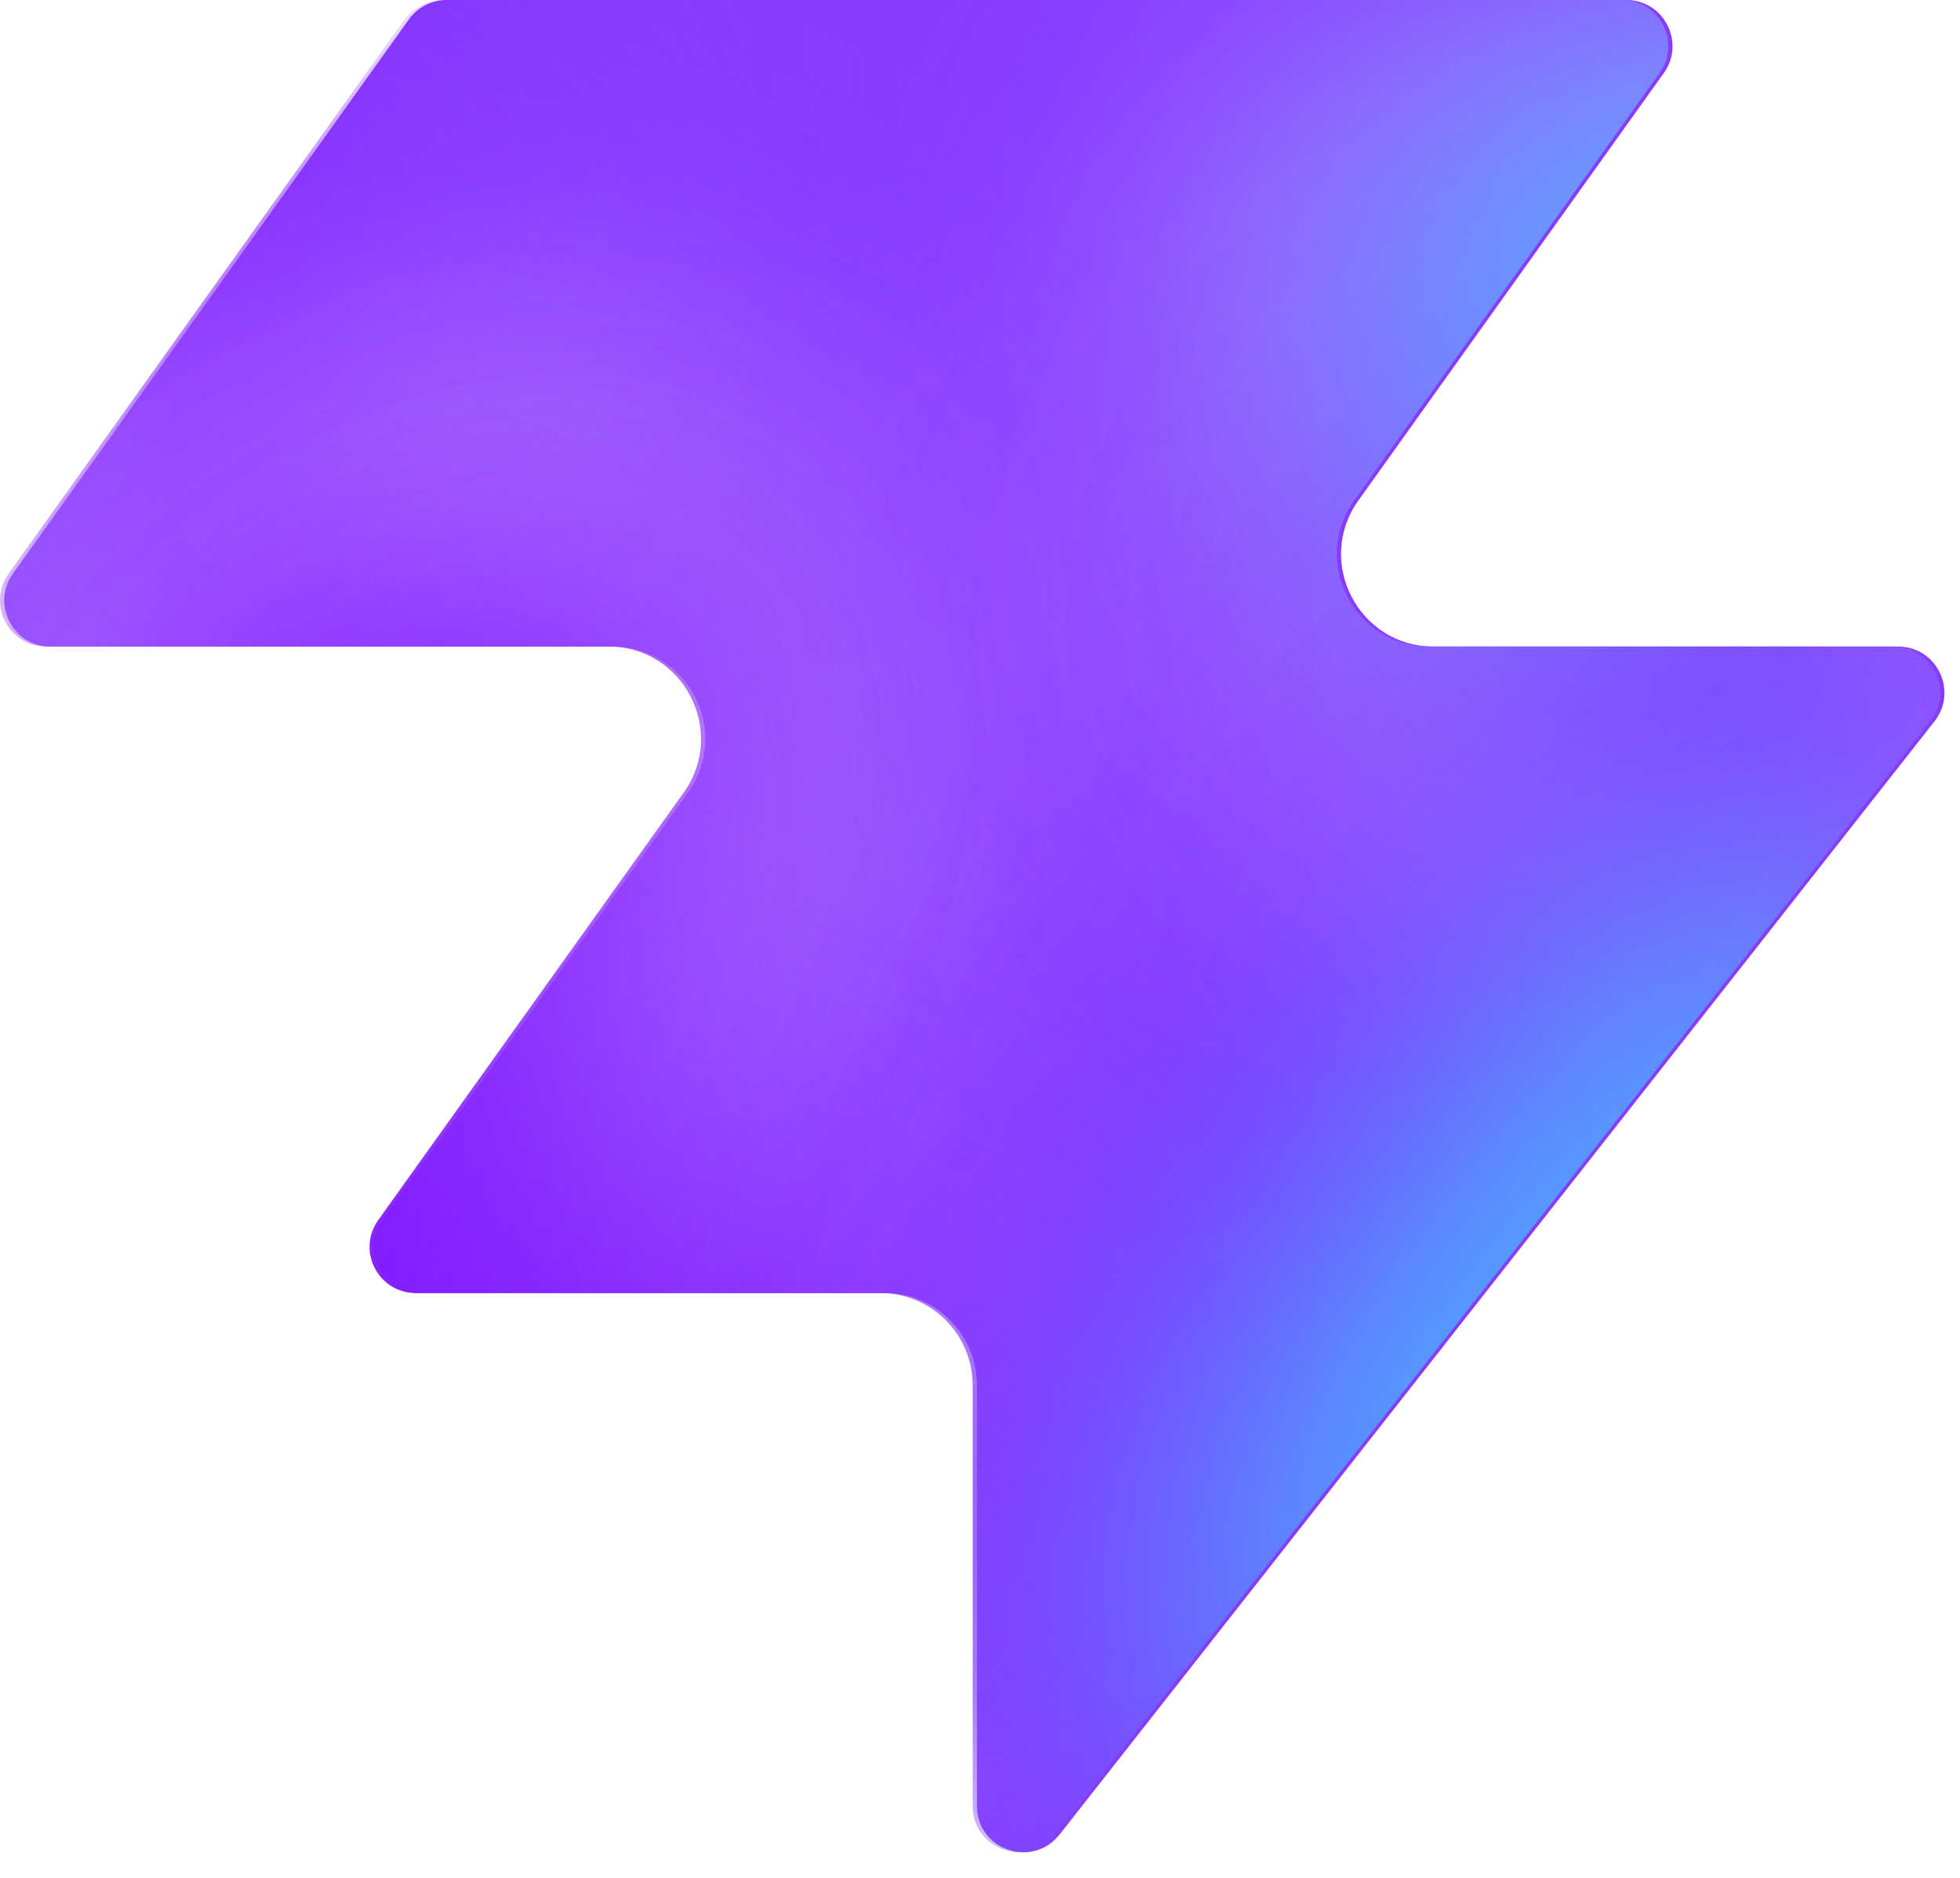
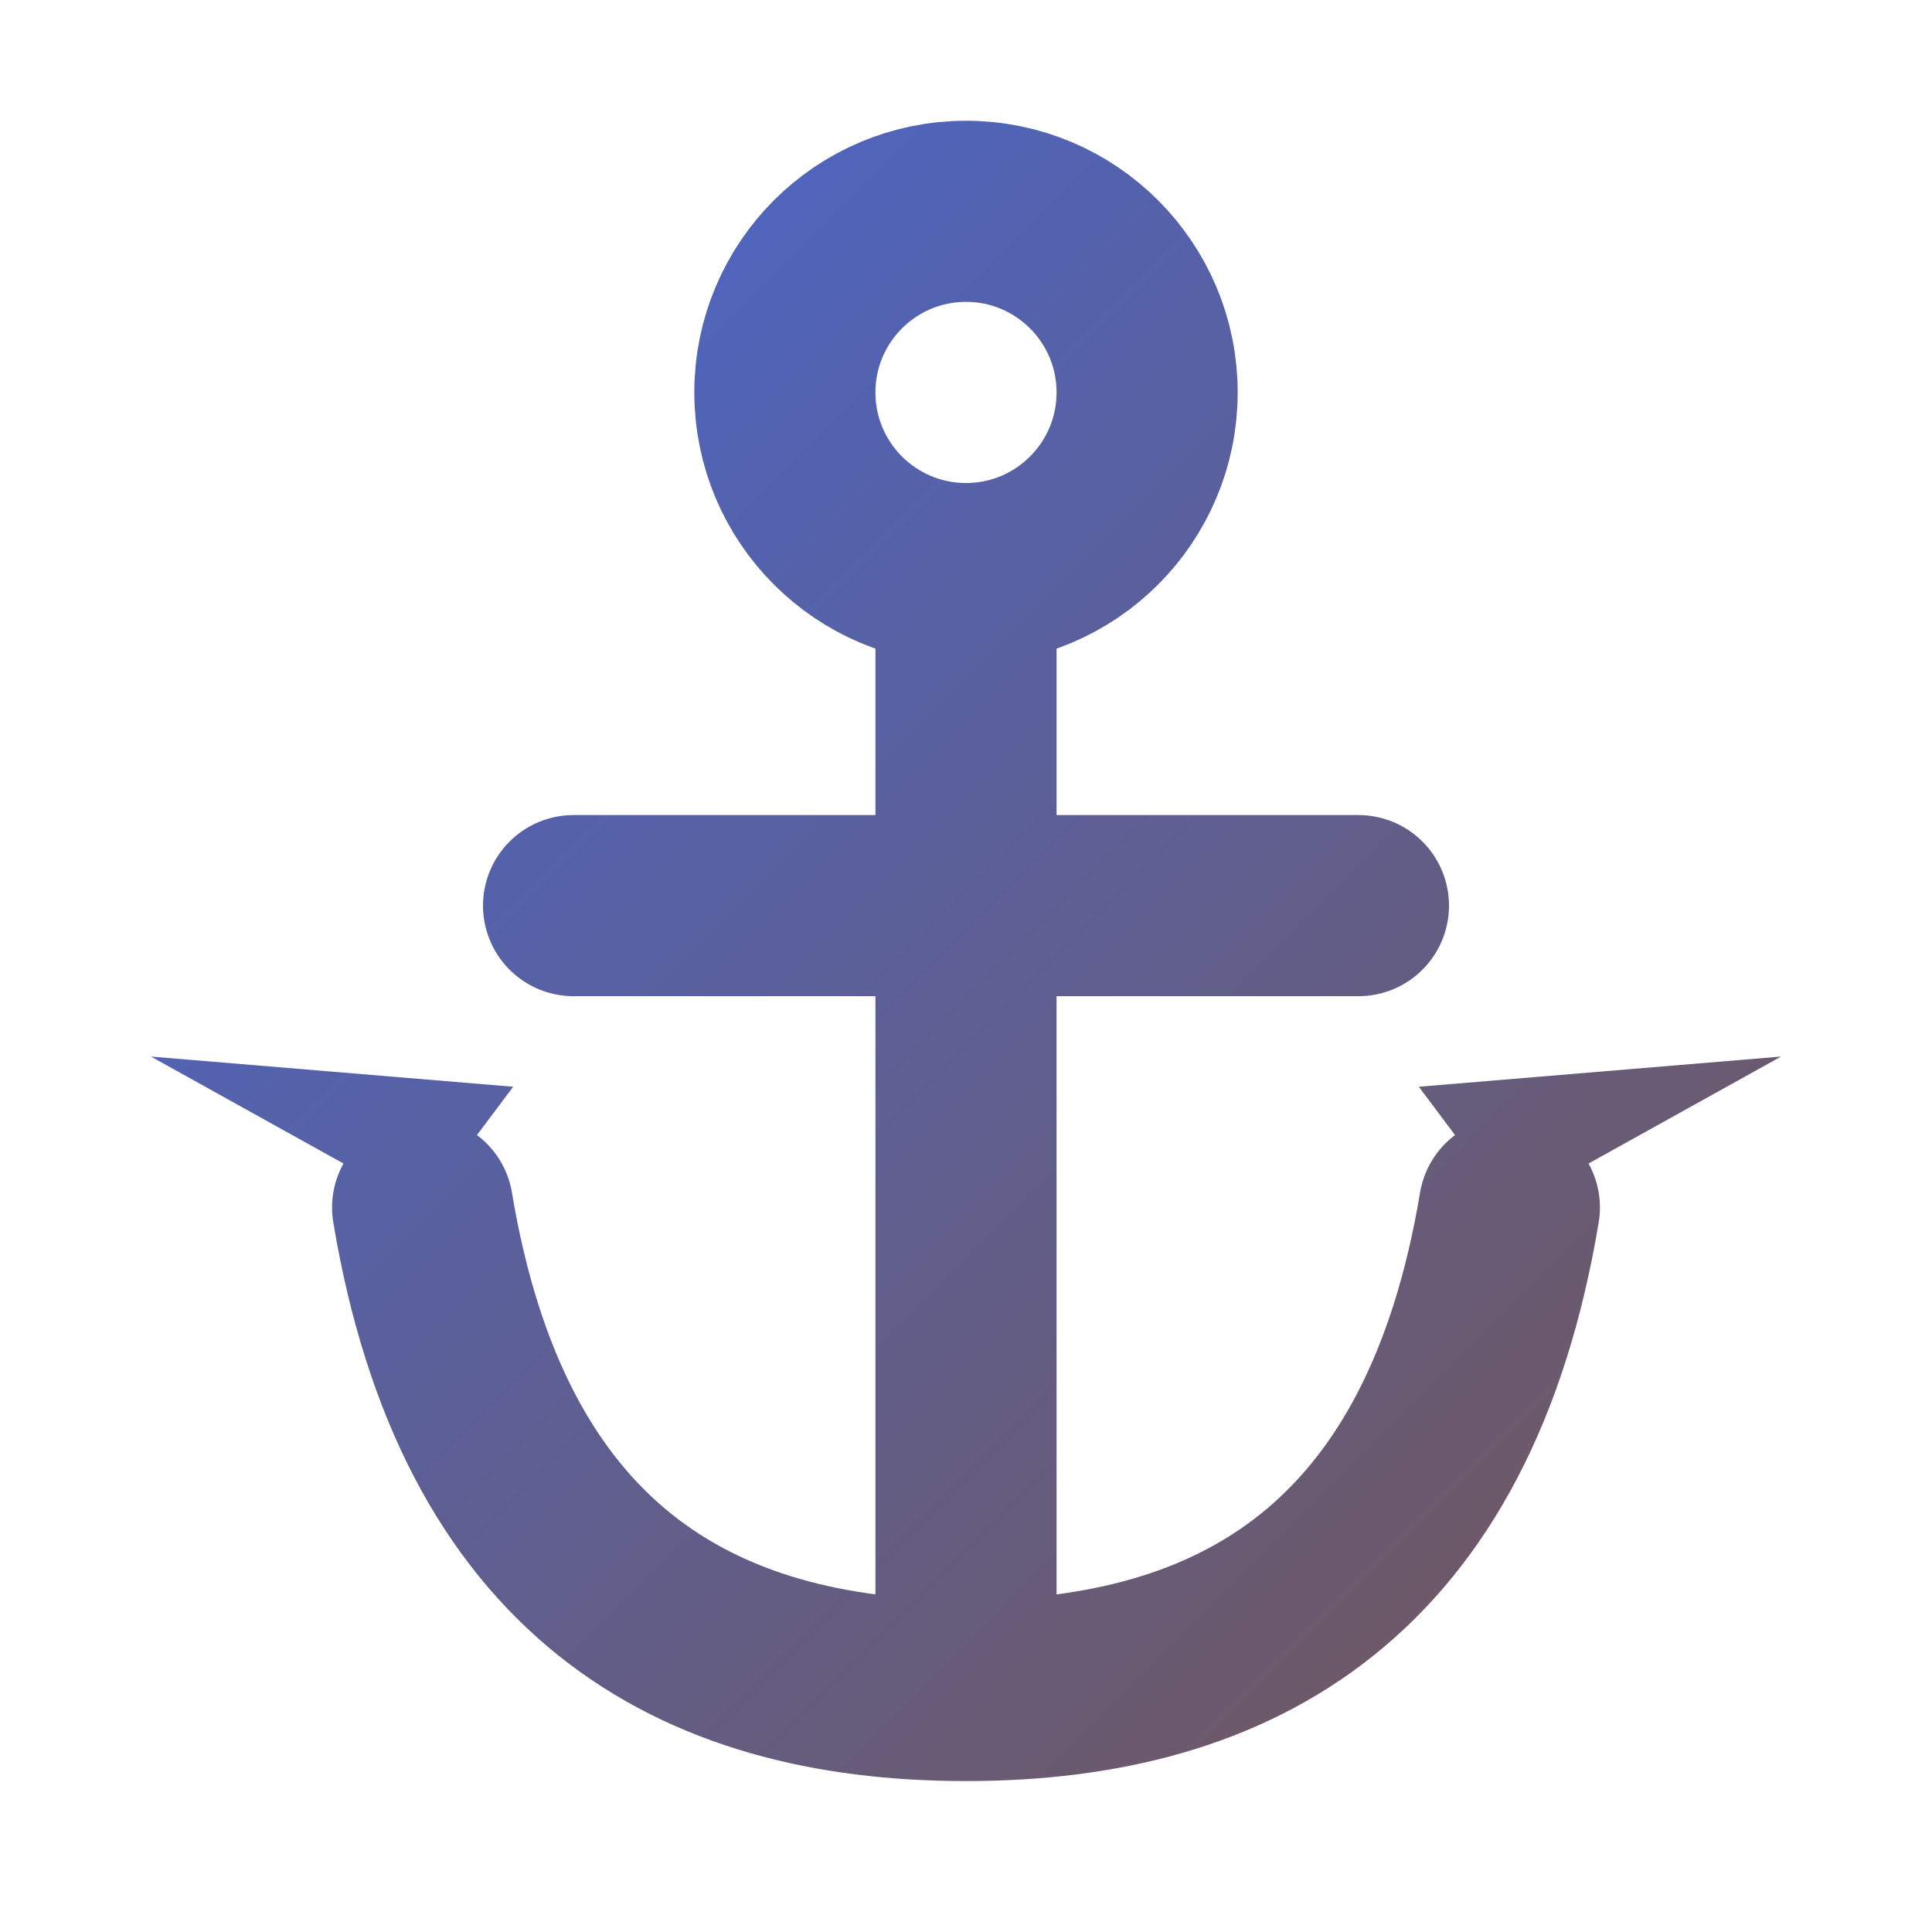
- <svg xmlns="http://www.w3.org/2000/svg" width="48" height="46" fill="none" viewBox="0 0 48 46">
-   <path fill="#863bff" d="M25.946 44.938c-.664.845-2.021.375-2.021-.698V33.937a2.26 2.26 0 0 0-2.262-2.262H10.287c-.92 0-1.456-1.04-.92-1.788l7.48-10.471c1.07-1.497 0-3.578-1.842-3.578H1.237c-.92 0-1.456-1.04-.92-1.788L10.013.474c.214-.297.556-.474.92-.474h28.894c.92 0 1.456 1.04.92 1.788l-7.48 10.471c-1.07 1.498 0 3.579 1.842 3.579h11.377c.943 0 1.473 1.088.89 1.83L25.947 44.94z" style="fill:#863bff;fill:color(display-p3 .525 .23 1);fill-opacity:1" />
-   <mask id="a" width="48" height="46" x="0" y="0" maskUnits="userSpaceOnUse" style="mask-type:alpha">
-     <path fill="#000" d="M25.842 44.938c-.664.844-2.021.375-2.021-.698V33.937a2.26 2.26 0 0 0-2.262-2.262H10.183c-.92 0-1.456-1.04-.92-1.788l7.48-10.471c1.07-1.498 0-3.579-1.842-3.579H1.133c-.92 0-1.456-1.04-.92-1.787L9.91.473c.214-.297.556-.474.92-.474h28.894c.92 0 1.456 1.04.92 1.788l-7.48 10.471c-1.07 1.498 0 3.578 1.842 3.578h11.377c.943 0 1.473 1.088.89 1.832L25.843 44.94z" style="fill:#000;fill-opacity:1" />
-   </mask>
-   <g mask="url(#a)">
-     <g filter="url(#b)">
-       <ellipse cx="5.508" cy="14.704" fill="#ede6ff" rx="5.508" ry="14.704" style="fill:#ede6ff;fill:color(display-p3 .927 .903 1);fill-opacity:1" transform="matrix(.00324 1 1 -.00324 -4.47 31.516)" />
-     </g>
-     <g filter="url(#c)">
-       <ellipse cx="10.399" cy="29.851" fill="#ede6ff" rx="10.399" ry="29.851" style="fill:#ede6ff;fill:color(display-p3 .927 .903 1);fill-opacity:1" transform="matrix(.00324 1 1 -.00324 -39.328 7.883)" />
-     </g>
-     <g filter="url(#d)">
-       <ellipse cx="5.508" cy="30.487" fill="#7e14ff" rx="5.508" ry="30.487" style="fill:#7e14ff;fill:color(display-p3 .492 .077 1);fill-opacity:1" transform="rotate(89.814 -25.913 -14.639)scale(1 -1)" />
-     </g>
-     <g filter="url(#e)">
-       <ellipse cx="5.508" cy="30.599" fill="#7e14ff" rx="5.508" ry="30.599" style="fill:#7e14ff;fill:color(display-p3 .492 .077 1);fill-opacity:1" transform="rotate(89.814 -32.644 -3.334)scale(1 -1)" />
-     </g>
-     <g filter="url(#f)">
-       <ellipse cx="5.508" cy="30.599" fill="#7e14ff" rx="5.508" ry="30.599" style="fill:#7e14ff;fill:color(display-p3 .492 .077 1);fill-opacity:1" transform="matrix(.00324 1 1 -.00324 -34.34 30.47)" />
-     </g>
-     <g filter="url(#g)">
-       <ellipse cx="14.072" cy="22.078" fill="#ede6ff" rx="14.072" ry="22.078" style="fill:#ede6ff;fill:color(display-p3 .927 .903 1);fill-opacity:1" transform="rotate(93.35 24.506 48.493)scale(-1 1)" />
-     </g>
-     <g filter="url(#h)">
-       <ellipse cx="3.47" cy="21.501" fill="#7e14ff" rx="3.47" ry="21.501" style="fill:#7e14ff;fill:color(display-p3 .492 .077 1);fill-opacity:1" transform="rotate(89.009 28.708 47.59)scale(-1 1)" />
-     </g>
-     <g filter="url(#i)">
-       <ellipse cx="3.47" cy="21.501" fill="#7e14ff" rx="3.47" ry="21.501" style="fill:#7e14ff;fill:color(display-p3 .492 .077 1);fill-opacity:1" transform="rotate(89.009 28.708 47.59)scale(-1 1)" />
-     </g>
-     <g filter="url(#j)">
-       <ellipse cx=".387" cy="8.972" fill="#7e14ff" rx="4.407" ry="29.108" style="fill:#7e14ff;fill:color(display-p3 .492 .077 1);fill-opacity:1" transform="rotate(39.51 .387 8.972)" />
-     </g>
-     <g filter="url(#k)">
-       <ellipse cx="47.523" cy="-6.092" fill="#7e14ff" rx="4.407" ry="29.108" style="fill:#7e14ff;fill:color(display-p3 .492 .077 1);fill-opacity:1" transform="rotate(37.892 47.523 -6.092)" />
-     </g>
-     <g filter="url(#l)">
-       <ellipse cx="41.412" cy="6.333" fill="#47bfff" rx="5.971" ry="9.665" style="fill:#47bfff;fill:color(display-p3 .28 .748 1);fill-opacity:1" transform="rotate(37.892 41.412 6.333)" />
-     </g>
-     <g filter="url(#m)">
-       <ellipse cx="-1.879" cy="38.332" fill="#7e14ff" rx="4.407" ry="29.108" style="fill:#7e14ff;fill:color(display-p3 .492 .077 1);fill-opacity:1" transform="rotate(37.892 -1.88 38.332)" />
-     </g>
-     <g filter="url(#n)">
-       <ellipse cx="-1.879" cy="38.332" fill="#7e14ff" rx="4.407" ry="29.108" style="fill:#7e14ff;fill:color(display-p3 .492 .077 1);fill-opacity:1" transform="rotate(37.892 -1.88 38.332)" />
-     </g>
-     <g filter="url(#o)">
-       <ellipse cx="35.651" cy="29.907" fill="#7e14ff" rx="4.407" ry="29.108" style="fill:#7e14ff;fill:color(display-p3 .492 .077 1);fill-opacity:1" transform="rotate(37.892 35.651 29.907)" />
-     </g>
-     <g filter="url(#p)">
-       <ellipse cx="38.418" cy="32.4" fill="#47bfff" rx="5.971" ry="15.297" style="fill:#47bfff;fill:color(display-p3 .28 .748 1);fill-opacity:1" transform="rotate(37.892 38.418 32.4)" />
-     </g>
+ <svg xmlns="http://www.w3.org/2000/svg" viewBox="0 0 64 64" width="64" height="64" role="img" aria-label="Anchor">
+   <defs>
+     <linearGradient id="ocean" gradientUnits="userSpaceOnUse" x1="0" y1="0" x2="64" y2="64">
+       <stop offset="0" stop-color="#4169e1" />
+       <stop offset="1" stop-color="#795548" />
+     </linearGradient>
+   </defs>
+   <g fill="none" stroke="url(#ocean)" stroke-width="6" stroke-linecap="round" stroke-linejoin="round">
+     <circle cx="32" cy="13" r="6" />
+     <line x1="32" y1="19" x2="32" y2="54" />
+     <line x1="19" y1="30" x2="45" y2="30" />
+     <path d="M14 40c2 12 9 16 18 16s16-4 18-16" />
  </g>
-   <defs>
-     <filter id="b" width="60.045" height="41.654" x="-19.77" y="16.149" color-interpolation-filters="sRGB" filterUnits="userSpaceOnUse">
-       <feFlood flood-opacity="0" result="BackgroundImageFix" />
-       <feBlend in="SourceGraphic" in2="BackgroundImageFix" result="shape" />
-       <feGaussianBlur result="effect1_foregroundBlur_2002_17158" stdDeviation="7.659" />
-     </filter>
-     <filter id="c" width="90.34" height="51.437" x="-54.613" y="-7.533" color-interpolation-filters="sRGB" filterUnits="userSpaceOnUse">
-       <feFlood flood-opacity="0" result="BackgroundImageFix" />
-       <feBlend in="SourceGraphic" in2="BackgroundImageFix" result="shape" />
-       <feGaussianBlur result="effect1_foregroundBlur_2002_17158" stdDeviation="7.659" />
-     </filter>
-     <filter id="d" width="79.355" height="29.4" x="-49.64" y="2.03" color-interpolation-filters="sRGB" filterUnits="userSpaceOnUse">
-       <feFlood flood-opacity="0" result="BackgroundImageFix" />
-       <feBlend in="SourceGraphic" in2="BackgroundImageFix" result="shape" />
-       <feGaussianBlur result="effect1_foregroundBlur_2002_17158" stdDeviation="4.596" />
-     </filter>
-     <filter id="e" width="79.579" height="29.4" x="-45.045" y="20.029" color-interpolation-filters="sRGB" filterUnits="userSpaceOnUse">
-       <feFlood flood-opacity="0" result="BackgroundImageFix" />
-       <feBlend in="SourceGraphic" in2="BackgroundImageFix" result="shape" />
-       <feGaussianBlur result="effect1_foregroundBlur_2002_17158" stdDeviation="4.596" />
-     </filter>
-     <filter id="f" width="79.579" height="29.4" x="-43.513" y="21.178" color-interpolation-filters="sRGB" filterUnits="userSpaceOnUse">
-       <feFlood flood-opacity="0" result="BackgroundImageFix" />
-       <feBlend in="SourceGraphic" in2="BackgroundImageFix" result="shape" />
-       <feGaussianBlur result="effect1_foregroundBlur_2002_17158" stdDeviation="4.596" />
-     </filter>
-     <filter id="g" width="74.749" height="58.852" x="15.756" y="-17.901" color-interpolation-filters="sRGB" filterUnits="userSpaceOnUse">
-       <feFlood flood-opacity="0" result="BackgroundImageFix" />
-       <feBlend in="SourceGraphic" in2="BackgroundImageFix" result="shape" />
-       <feGaussianBlur result="effect1_foregroundBlur_2002_17158" stdDeviation="7.659" />
-     </filter>
-     <filter id="h" width="61.377" height="25.362" x="23.548" y="2.284" color-interpolation-filters="sRGB" filterUnits="userSpaceOnUse">
-       <feFlood flood-opacity="0" result="BackgroundImageFix" />
-       <feBlend in="SourceGraphic" in2="BackgroundImageFix" result="shape" />
-       <feGaussianBlur result="effect1_foregroundBlur_2002_17158" stdDeviation="4.596" />
-     </filter>
-     <filter id="i" width="61.377" height="25.362" x="23.548" y="2.284" color-interpolation-filters="sRGB" filterUnits="userSpaceOnUse">
-       <feFlood flood-opacity="0" result="BackgroundImageFix" />
-       <feBlend in="SourceGraphic" in2="BackgroundImageFix" result="shape" />
-       <feGaussianBlur result="effect1_foregroundBlur_2002_17158" stdDeviation="4.596" />
-     </filter>
-     <filter id="j" width="56.045" height="63.649" x="-27.636" y="-22.853" color-interpolation-filters="sRGB" filterUnits="userSpaceOnUse">
-       <feFlood flood-opacity="0" result="BackgroundImageFix" />
-       <feBlend in="SourceGraphic" in2="BackgroundImageFix" result="shape" />
-       <feGaussianBlur result="effect1_foregroundBlur_2002_17158" stdDeviation="4.596" />
-     </filter>
-     <filter id="k" width="54.814" height="64.646" x="20.116" y="-38.415" color-interpolation-filters="sRGB" filterUnits="userSpaceOnUse">
-       <feFlood flood-opacity="0" result="BackgroundImageFix" />
-       <feBlend in="SourceGraphic" in2="BackgroundImageFix" result="shape" />
-       <feGaussianBlur result="effect1_foregroundBlur_2002_17158" stdDeviation="4.596" />
-     </filter>
-     <filter id="l" width="33.541" height="35.313" x="24.641" y="-11.323" color-interpolation-filters="sRGB" filterUnits="userSpaceOnUse">
-       <feFlood flood-opacity="0" result="BackgroundImageFix" />
-       <feBlend in="SourceGraphic" in2="BackgroundImageFix" result="shape" />
-       <feGaussianBlur result="effect1_foregroundBlur_2002_17158" stdDeviation="4.596" />
-     </filter>
-     <filter id="m" width="54.814" height="64.646" x="-29.286" y="6.009" color-interpolation-filters="sRGB" filterUnits="userSpaceOnUse">
-       <feFlood flood-opacity="0" result="BackgroundImageFix" />
-       <feBlend in="SourceGraphic" in2="BackgroundImageFix" result="shape" />
-       <feGaussianBlur result="effect1_foregroundBlur_2002_17158" stdDeviation="4.596" />
-     </filter>
-     <filter id="n" width="54.814" height="64.646" x="-29.286" y="6.009" color-interpolation-filters="sRGB" filterUnits="userSpaceOnUse">
-       <feFlood flood-opacity="0" result="BackgroundImageFix" />
-       <feBlend in="SourceGraphic" in2="BackgroundImageFix" result="shape" />
-       <feGaussianBlur result="effect1_foregroundBlur_2002_17158" stdDeviation="4.596" />
-     </filter>
-     <filter id="o" width="54.814" height="64.646" x="8.244" y="-2.416" color-interpolation-filters="sRGB" filterUnits="userSpaceOnUse">
-       <feFlood flood-opacity="0" result="BackgroundImageFix" />
-       <feBlend in="SourceGraphic" in2="BackgroundImageFix" result="shape" />
-       <feGaussianBlur result="effect1_foregroundBlur_2002_17158" stdDeviation="4.596" />
-     </filter>
-     <filter id="p" width="39.409" height="43.623" x="18.713" y="10.588" color-interpolation-filters="sRGB" filterUnits="userSpaceOnUse">
-       <feFlood flood-opacity="0" result="BackgroundImageFix" />
-       <feBlend in="SourceGraphic" in2="BackgroundImageFix" result="shape" />
-       <feGaussianBlur result="effect1_foregroundBlur_2002_17158" stdDeviation="4.596" />
-     </filter>
-   </defs>
+   <path d="M14 40 5 35l12 1zM50 40l9-5-12 1z" fill="url(#ocean)" />
</svg>
